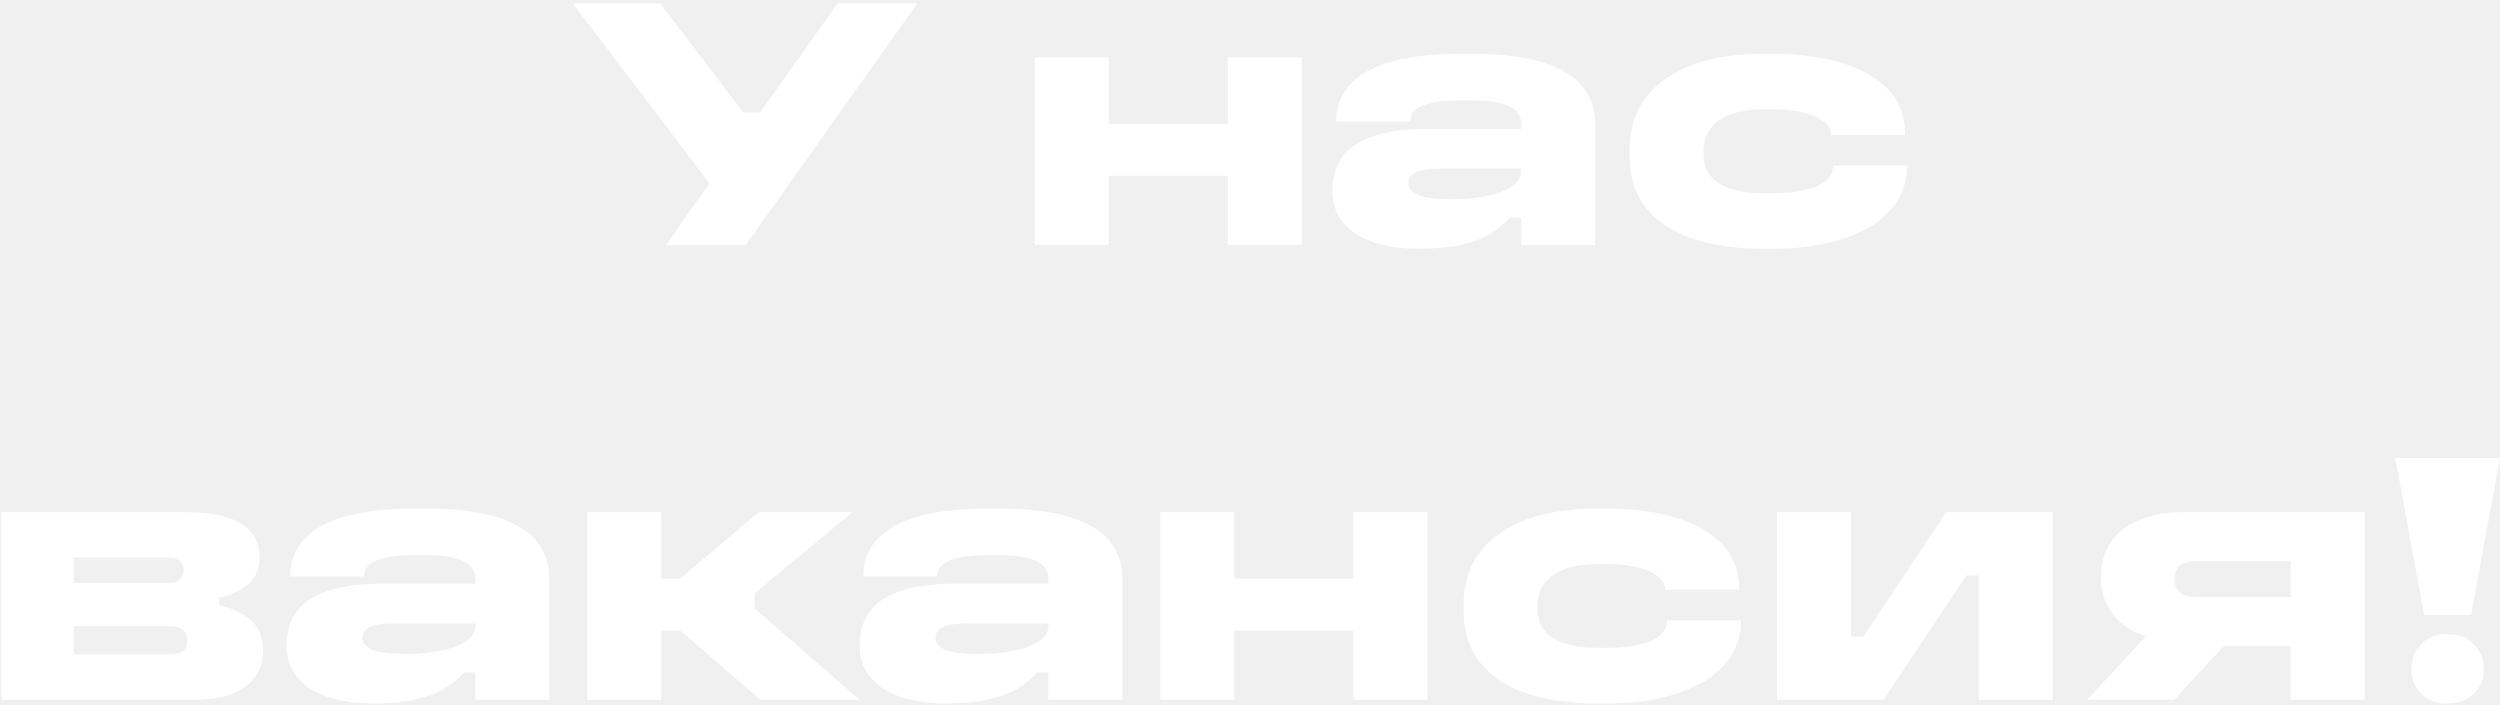
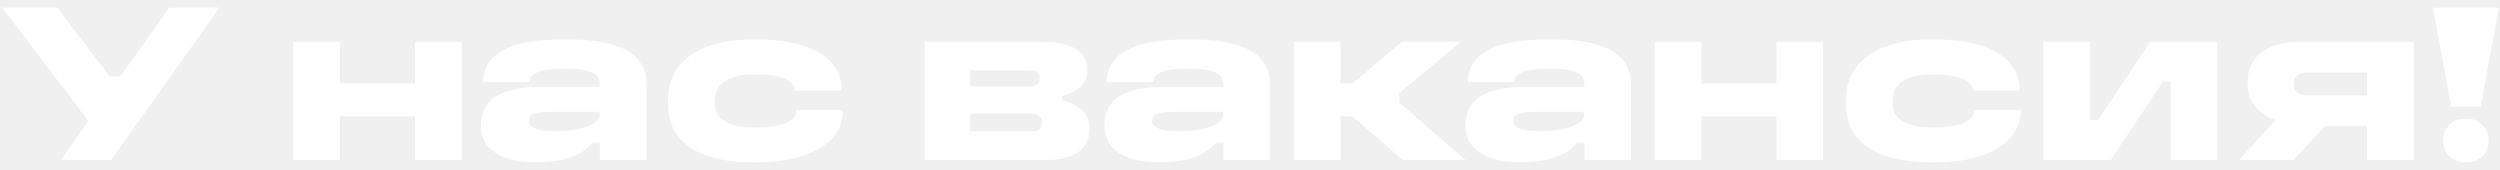
- <svg xmlns="http://www.w3.org/2000/svg" width="408" height="115" fill="none" viewBox="3 -40 408 115">
-   <path fill="#fff" d="M118.8 -10.07L111.67 0L124.69 0L152.72 -39.46L139.71 -39.46L127.04 -21.62L124.33 -21.62L110.73 -39.46L96.48 -39.46ZM171.87 -30.63L171.87 0L183.94 0L183.94 -11.31L203.38 -11.31L203.38 0L215.45 0L215.45 -30.63L203.38 -30.63L203.38 -19.79L183.94 -19.79L183.94 -30.63ZM251.26 -4.48L251.26 0L263.33 0L263.33 -19.79Q263.33 -23.26 261.3 -25.83Q259.27 -28.39 254.82 -29.8Q250.38 -31.22 243.19 -31.22L241.42 -31.22Q234.3 -31.22 229.79 -29.86Q225.29 -28.51 223.17 -26.03Q221.05 -23.56 221.05 -20.2L221.05 -20.14L233.12 -20.14L233.12 -20.2Q233.12 -21.32 233.97 -22.06Q234.83 -22.79 236.65 -23.21Q238.48 -23.62 241.37 -23.62L243.01 -23.62Q245.96 -23.62 247.76 -23.18Q249.55 -22.73 250.41 -21.88Q251.26 -21.03 251.26 -19.79L251.26 -18.97L236.42 -18.97Q231 -18.97 227.47 -17.88Q223.93 -16.79 222.19 -14.55Q220.46 -12.31 220.46 -8.89Q220.46 -5.77 222.19 -3.68Q223.93 -1.59 227.08 -0.5Q230.23 0.59 234.47 0.59Q238.42 0.59 241.22 0Q244.02 -0.59 245.99 -1.71Q247.96 -2.83 249.43 -4.48ZM251.26 -12.07Q251.26 -11.07 250.61 -10.34Q249.96 -9.6 248.85 -9.04Q247.73 -8.48 246.31 -8.16Q244.9 -7.83 243.31 -7.66Q241.72 -7.48 240.19 -7.48Q235.83 -7.48 234.33 -8.22Q232.83 -8.95 232.83 -10.07Q232.83 -11.43 234.15 -11.96Q235.48 -12.49 238.66 -12.49L251.26 -12.49ZM268.93 -14.72Q268.93 -9.42 271.67 -6.04Q274.41 -2.65 279.3 -1.03Q284.18 0.59 290.72 0.59L292.49 0.59Q296.97 0.59 300.91 -0.27Q304.86 -1.12 307.83 -2.8Q310.81 -4.48 312.51 -7.01Q314.22 -9.54 314.22 -12.96L314.22 -12.96L302.15 -12.96L302.15 -12.96Q302.15 -11.43 300.88 -10.43Q299.62 -9.42 297.44 -8.95Q295.26 -8.48 292.49 -8.48L290.72 -8.48Q287.6 -8.48 285.42 -9.22Q283.24 -9.95 282.12 -11.34Q281 -12.72 281 -14.72L281 -15.31Q281 -17.43 282.12 -18.97Q283.24 -20.5 285.42 -21.32Q287.6 -22.15 290.72 -22.15L292.49 -22.15Q295.26 -22.15 297.38 -21.62Q299.5 -21.09 300.68 -20.14Q301.85 -19.2 301.85 -17.96L301.85 -17.96L313.93 -17.96L313.93 -17.96Q313.93 -22.56 311.07 -25.47Q308.22 -28.39 303.33 -29.8Q298.44 -31.22 292.49 -31.22L290.72 -31.22Q284.18 -31.22 279.3 -29.45Q274.41 -27.68 271.67 -24.15Q268.93 -20.61 268.93 -15.31ZM3.24 74.21L34.46 74.21Q38.76 74.21 41.26 73.09Q43.76 71.97 44.85 70.18Q45.94 68.38 45.94 66.32Q45.94 62.96 43.94 61.22Q41.94 59.49 38.76 58.78L38.76 57.6Q41.82 56.84 43.58 55.28Q45.35 53.72 45.35 51.01Q45.35 48.65 44.11 47Q42.88 45.35 40.17 44.47Q37.46 43.58 33.1 43.58L3.24 43.58ZM30.63 55.13L15.02 55.13L15.02 51.01L30.63 51.01Q31.81 51.01 32.39 51.6Q32.98 52.18 32.98 53.07Q32.98 54.01 32.39 54.57Q31.81 55.13 30.63 55.13ZM30.74 66.79L15.02 66.79L15.02 62.2L30.74 62.2Q32.28 62.2 32.92 62.87Q33.57 63.55 33.57 64.55Q33.57 65.67 32.92 66.23Q32.28 66.79 30.74 66.79ZM80.57 69.74L80.57 74.21L92.65 74.21L92.65 54.42Q92.65 50.95 90.62 48.39Q88.58 45.82 84.14 44.41Q79.69 43 72.5 43L70.74 43Q63.61 43 59.1 44.35Q54.6 45.71 52.48 48.18Q50.36 50.65 50.36 54.01L50.36 54.07L62.43 54.07L62.43 54.01Q62.43 52.89 63.29 52.15Q64.14 51.42 65.97 51.01Q67.79 50.59 70.68 50.59L72.33 50.59Q75.27 50.59 77.07 51.04Q78.86 51.48 79.72 52.33Q80.57 53.19 80.57 54.42L80.57 55.25L65.73 55.25Q60.31 55.25 56.78 56.34Q53.24 57.43 51.51 59.66Q49.77 61.9 49.77 65.32Q49.77 68.44 51.51 70.53Q53.24 72.62 56.4 73.71Q59.55 74.8 63.79 74.8Q67.73 74.8 70.53 74.21Q73.33 73.62 75.3 72.5Q77.27 71.38 78.75 69.74ZM80.57 62.14Q80.57 63.14 79.93 63.88Q79.28 64.61 78.16 65.17Q77.04 65.73 75.63 66.05Q74.21 66.38 72.62 66.56Q71.03 66.73 69.5 66.73Q65.14 66.73 63.64 66Q62.14 65.26 62.14 64.14Q62.14 62.79 63.46 62.26Q64.79 61.73 67.97 61.73L80.57 61.73ZM98.83 43.58L98.83 74.21L110.91 74.21L110.91 62.9L114.03 62.9L127.1 74.21L143.3 74.21L126.16 59.31L126.16 56.84L142.12 43.58L126.81 43.58L114.03 54.42L110.91 54.42L110.91 43.58ZM174.1 69.74L174.1 74.21L186.18 74.21L186.18 54.42Q186.18 50.95 184.15 48.39Q182.11 45.82 177.67 44.41Q173.22 43 166.03 43L164.27 43Q157.14 43 152.64 44.35Q148.13 45.71 146.01 48.18Q143.89 50.65 143.89 54.01L143.89 54.07L155.96 54.07L155.96 54.01Q155.96 52.89 156.82 52.15Q157.67 51.42 159.5 51.01Q161.32 50.59 164.21 50.59L165.86 50.59Q168.8 50.59 170.6 51.04Q172.4 51.48 173.25 52.33Q174.1 53.19 174.1 54.42L174.1 55.25L159.26 55.25Q153.84 55.25 150.31 56.34Q146.77 57.43 145.04 59.66Q143.3 61.9 143.3 65.32Q143.3 68.44 145.04 70.53Q146.77 72.62 149.93 73.71Q153.08 74.8 157.32 74.8Q161.26 74.8 164.06 74.21Q166.86 73.62 168.83 72.5Q170.81 71.38 172.28 69.74ZM174.1 62.14Q174.1 63.14 173.46 63.88Q172.81 64.61 171.69 65.17Q170.57 65.73 169.16 66.05Q167.74 66.38 166.15 66.56Q164.56 66.73 163.03 66.73Q158.67 66.73 157.17 66Q155.67 65.26 155.67 64.14Q155.67 62.79 156.99 62.26Q158.32 61.73 161.5 61.73L174.1 61.73ZM192.36 43.58L192.36 74.21L204.44 74.21L204.44 62.9L223.87 62.9L223.87 74.21L235.95 74.21L235.95 43.58L223.87 43.58L223.87 54.42L204.44 54.42L204.44 43.58ZM241.84 59.49Q241.84 64.79 244.58 68.17Q247.31 71.56 252.2 73.18Q257.09 74.8 263.63 74.8L265.4 74.8Q269.87 74.8 273.82 73.95Q277.76 73.09 280.74 71.41Q283.71 69.74 285.42 67.2Q287.13 64.67 287.13 61.25L287.13 61.25L275.06 61.25L275.06 61.25Q275.06 62.79 273.79 63.79Q272.52 64.79 270.34 65.26Q268.16 65.73 265.4 65.73L263.63 65.73Q260.51 65.73 258.33 64.99Q256.15 64.26 255.03 62.87Q253.91 61.49 253.91 59.49L253.91 58.9Q253.91 56.78 255.03 55.25Q256.15 53.72 258.33 52.89Q260.51 52.07 263.63 52.07L265.4 52.07Q268.16 52.07 270.28 52.6Q272.41 53.13 273.58 54.07Q274.76 55.01 274.76 56.25L274.76 56.25L286.84 56.25L286.84 56.25Q286.84 51.65 283.98 48.74Q281.12 45.82 276.23 44.41Q271.34 43 265.4 43L263.63 43Q257.09 43 252.2 44.76Q247.31 46.53 244.58 50.06Q241.84 53.6 241.84 58.9ZM325.94 53.89L325.94 74.21L338.02 74.21L338.02 43.58L320.64 43.58L307.1 63.9L305.09 63.9L305.09 43.58L293.02 43.58L293.02 74.21L310.39 74.21L323.94 53.89ZM343.61 74.21L357.81 74.21L366.11 65.26L365.29 65.44L376.83 65.44L376.83 74.21L388.91 74.21L388.91 43.58L359.75 43.58Q355.16 43.58 352.09 44.88Q349.03 46.18 347.47 48.53Q345.91 50.89 345.91 54.13L345.91 54.72Q345.91 56.66 346.76 58.49Q347.62 60.31 349.27 61.73Q350.92 63.14 353.27 63.85L353.33 63.73ZM376.83 51.6L376.83 57.43L361.4 57.43Q360.46 57.43 359.69 57.19Q358.93 56.95 358.43 56.37Q357.93 55.78 357.93 54.78L357.93 54.19Q357.93 53.24 358.4 52.66Q358.87 52.07 359.66 51.83Q360.46 51.6 361.4 51.6ZM393.91 34.75L398.62 60.37L406.28 60.37L410.99 34.75ZM408.34 69.21L408.34 69.09Q408.34 66.67 406.66 65.08Q404.99 63.49 402.69 63.49L402.16 63.49Q399.86 63.49 398.21 65.08Q396.56 66.67 396.56 69.09L396.56 69.21Q396.56 71.74 398.21 73.27Q399.86 74.8 402.16 74.8L402.69 74.8Q404.99 74.8 406.66 73.27Q408.34 71.74 408.34 69.21Z" />
+ <svg xmlns="http://www.w3.org/2000/svg" width="250" height="17" fill="none" viewBox="0 -16 250 17">
+   <path fill="#fff" d="M8.85 -3.89L6.09 0L11.12 0L21.94 -15.23L16.92 -15.23L12.03 -8.34L10.98 -8.34L5.73 -15.23L0.23 -15.23ZM29.33 -11.82L29.33 0L33.99 0L33.99 -4.37L41.5 -4.37L41.5 0L46.16 0L46.16 -11.82L41.5 -11.82L41.5 -7.64L33.99 -7.64L33.99 -11.82ZM59.98 -1.73L59.98 0L64.64 0L64.64 -7.64Q64.64 -8.98 63.86 -9.97Q63.08 -10.96 61.36 -11.51Q59.64 -12.05 56.87 -12.05L56.19 -12.05Q53.43 -12.05 51.69 -11.53Q49.96 -11.01 49.14 -10.05Q48.32 -9.1 48.32 -7.8L48.32 -7.78L52.98 -7.78L52.98 -7.8Q52.98 -8.23 53.31 -8.52Q53.64 -8.8 54.34 -8.96Q55.05 -9.12 56.16 -9.12L56.8 -9.12Q57.94 -9.12 58.63 -8.95Q59.32 -8.78 59.65 -8.45Q59.98 -8.12 59.98 -7.64L59.98 -7.32L54.25 -7.32Q52.16 -7.32 50.8 -6.9Q49.43 -6.48 48.76 -5.62Q48.09 -4.75 48.09 -3.43Q48.09 -2.23 48.76 -1.42Q49.43 -0.61 50.65 -0.19Q51.87 0.23 53.5 0.23Q55.03 0.23 56.11 0Q57.19 -0.23 57.95 -0.66Q58.71 -1.09 59.28 -1.73ZM59.98 -4.66Q59.98 -4.27 59.73 -3.99Q59.48 -3.71 59.05 -3.49Q58.62 -3.27 58.07 -3.15Q57.53 -3.02 56.91 -2.96Q56.3 -2.89 55.71 -2.89Q54.03 -2.89 53.45 -3.17Q52.87 -3.46 52.87 -3.89Q52.87 -4.41 53.38 -4.62Q53.89 -4.82 55.12 -4.82L59.98 -4.82ZM66.8 -5.68Q66.8 -3.64 67.86 -2.33Q68.92 -1.02 70.81 -0.4Q72.69 0.23 75.22 0.23L75.9 0.23Q77.63 0.23 79.15 -0.1Q80.67 -0.43 81.82 -1.08Q82.97 -1.73 83.63 -2.71Q84.29 -3.68 84.29 -5L84.29 -5L79.63 -5L79.63 -5Q79.63 -4.41 79.14 -4.02Q78.65 -3.64 77.81 -3.46Q76.97 -3.27 75.9 -3.27L75.22 -3.27Q74.01 -3.27 73.17 -3.56Q72.33 -3.84 71.9 -4.38Q71.47 -4.91 71.47 -5.68L71.47 -5.91Q71.47 -6.73 71.9 -7.32Q72.33 -7.91 73.17 -8.23Q74.01 -8.55 75.22 -8.55L75.9 -8.55Q76.97 -8.55 77.79 -8.34Q78.61 -8.14 79.06 -7.78Q79.51 -7.41 79.51 -6.94L79.51 -6.94L84.18 -6.94L84.18 -6.94Q84.18 -8.71 83.07 -9.83Q81.97 -10.96 80.08 -11.51Q78.2 -12.05 75.9 -12.05L75.22 -12.05Q72.69 -12.05 70.81 -11.37Q68.92 -10.69 67.86 -9.32Q66.8 -7.96 66.8 -5.91ZM92.48 0L104.53 0Q106.19 0 107.15 -0.43Q108.12 -0.86 108.54 -1.56Q108.96 -2.25 108.96 -3.05Q108.96 -4.34 108.19 -5.01Q107.41 -5.68 106.19 -5.96L106.19 -6.41Q107.37 -6.71 108.05 -7.31Q108.73 -7.91 108.73 -8.96Q108.73 -9.87 108.26 -10.5Q107.78 -11.14 106.73 -11.48Q105.69 -11.82 104 -11.82L92.48 -11.82ZM103.05 -7.37L97.02 -7.37L97.02 -8.96L103.05 -8.96Q103.5 -8.96 103.73 -8.73Q103.96 -8.5 103.96 -8.16Q103.96 -7.8 103.73 -7.58Q103.5 -7.37 103.05 -7.37ZM103.09 -2.86L97.02 -2.86L97.02 -4.64L103.09 -4.64Q103.69 -4.64 103.94 -4.38Q104.19 -4.12 104.19 -3.73Q104.19 -3.3 103.94 -3.08Q103.69 -2.86 103.09 -2.86ZM122.33 -1.73L122.33 0L126.99 0L126.99 -7.64Q126.99 -8.98 126.21 -9.97Q125.42 -10.96 123.71 -11.51Q121.99 -12.05 119.22 -12.05L118.53 -12.05Q115.78 -12.05 114.04 -11.53Q112.3 -11.01 111.48 -10.05Q110.67 -9.1 110.67 -7.8L110.67 -7.78L115.33 -7.78L115.33 -7.8Q115.33 -8.23 115.66 -8.52Q115.99 -8.8 116.69 -8.96Q117.4 -9.12 118.51 -9.12L119.15 -9.12Q120.28 -9.12 120.98 -8.95Q121.67 -8.78 122 -8.45Q122.33 -8.12 122.33 -7.64L122.33 -7.32L116.6 -7.32Q114.51 -7.32 113.14 -6.9Q111.78 -6.48 111.11 -5.62Q110.44 -4.75 110.44 -3.43Q110.44 -2.23 111.11 -1.42Q111.78 -0.61 113 -0.19Q114.21 0.23 115.85 0.23Q117.37 0.23 118.45 0Q119.53 -0.23 120.3 -0.66Q121.06 -1.09 121.63 -1.73ZM122.33 -4.66Q122.33 -4.27 122.08 -3.99Q121.83 -3.71 121.4 -3.49Q120.97 -3.27 120.42 -3.15Q119.87 -3.02 119.26 -2.96Q118.65 -2.89 118.06 -2.89Q116.37 -2.89 115.79 -3.17Q115.21 -3.46 115.21 -3.89Q115.21 -4.41 115.72 -4.62Q116.24 -4.82 117.46 -4.82L122.33 -4.82ZM129.38 -11.82L129.38 0L134.04 0L134.04 -4.37L135.25 -4.37L140.29 0L146.55 0L139.93 -5.75L139.93 -6.71L146.09 -11.82L140.18 -11.82L135.25 -7.64L134.04 -7.64L134.04 -11.82ZM158.44 -1.73L158.44 0L163.1 0L163.1 -7.64Q163.1 -8.98 162.31 -9.97Q161.53 -10.96 159.81 -11.51Q158.1 -12.05 155.32 -12.05L154.64 -12.05Q151.89 -12.05 150.15 -11.53Q148.41 -11.01 147.59 -10.05Q146.77 -9.1 146.77 -7.8L146.77 -7.78L151.43 -7.78L151.43 -7.8Q151.43 -8.23 151.76 -8.52Q152.09 -8.8 152.8 -8.96Q153.5 -9.12 154.62 -9.12L155.25 -9.12Q156.39 -9.12 157.09 -8.95Q157.78 -8.78 158.11 -8.45Q158.44 -8.12 158.44 -7.64L158.44 -7.32L152.71 -7.32Q150.62 -7.32 149.25 -6.9Q147.89 -6.48 147.22 -5.62Q146.55 -4.75 146.55 -3.43Q146.55 -2.23 147.22 -1.42Q147.89 -0.61 149.1 -0.19Q150.32 0.23 151.96 0.23Q153.48 0.23 154.56 0Q155.64 -0.23 156.4 -0.66Q157.16 -1.09 157.73 -1.73ZM158.44 -4.66Q158.44 -4.27 158.19 -3.99Q157.94 -3.71 157.51 -3.49Q157.07 -3.27 156.53 -3.15Q155.98 -3.02 155.37 -2.96Q154.75 -2.89 154.16 -2.89Q152.48 -2.89 151.9 -3.17Q151.32 -3.46 151.32 -3.89Q151.32 -4.41 151.83 -4.62Q152.34 -4.82 153.57 -4.82L158.44 -4.82ZM165.49 -11.82L165.49 0L170.15 0L170.15 -4.37L177.65 -4.37L177.65 0L182.31 0L182.31 -11.82L177.65 -11.82L177.65 -7.64L170.15 -7.64L170.15 -11.82ZM184.59 -5.68Q184.59 -3.64 185.64 -2.33Q186.7 -1.02 188.59 -0.4Q190.48 0.23 193 0.23L193.68 0.23Q195.41 0.23 196.93 -0.1Q198.46 -0.43 199.61 -1.08Q200.75 -1.73 201.41 -2.71Q202.07 -3.68 202.07 -5L202.07 -5L197.41 -5L197.41 -5Q197.41 -4.41 196.92 -4.02Q196.43 -3.64 195.59 -3.46Q194.75 -3.27 193.68 -3.27L193 -3.27Q191.79 -3.27 190.95 -3.56Q190.11 -3.84 189.68 -4.38Q189.25 -4.91 189.25 -5.68L189.25 -5.91Q189.25 -6.73 189.68 -7.32Q190.11 -7.91 190.95 -8.23Q191.79 -8.55 193 -8.55L193.68 -8.55Q194.75 -8.55 195.57 -8.34Q196.39 -8.14 196.84 -7.78Q197.3 -7.41 197.3 -6.94L197.3 -6.94L201.96 -6.94L201.96 -6.94Q201.96 -8.71 200.86 -9.83Q199.75 -10.96 197.87 -11.51Q195.98 -12.05 193.68 -12.05L193 -12.05Q190.48 -12.05 188.59 -11.37Q186.7 -10.69 185.64 -9.32Q184.59 -7.96 184.59 -5.91ZM217.06 -7.84L217.06 0L221.72 0L221.72 -11.82L215.01 -11.82L209.78 -3.98L209.01 -3.98L209.01 -11.82L204.35 -11.82L204.35 0L211.05 0L216.28 -7.84ZM223.88 0L229.36 0L232.56 -3.46L232.25 -3.39L236.7 -3.39L236.7 0L241.36 0L241.36 -11.82L230.11 -11.82Q228.33 -11.82 227.15 -11.32Q225.97 -10.82 225.37 -9.91Q224.76 -9 224.76 -7.75L224.76 -7.53Q224.76 -6.78 225.09 -6.07Q225.42 -5.37 226.06 -4.82Q226.7 -4.27 227.61 -4L227.63 -4.05ZM236.7 -8.73L236.7 -6.48L230.74 -6.48Q230.38 -6.48 230.09 -6.57Q229.79 -6.66 229.6 -6.89Q229.4 -7.12 229.4 -7.5L229.4 -7.73Q229.4 -8.09 229.59 -8.32Q229.77 -8.55 230.07 -8.64Q230.38 -8.73 230.74 -8.73ZM243.3 -15.23L245.12 -5.34L248.07 -5.34L249.89 -15.23ZM248.87 -1.93L248.87 -1.98Q248.87 -2.91 248.22 -3.52Q247.57 -4.14 246.68 -4.14L246.48 -4.14Q245.59 -4.14 244.96 -3.52Q244.32 -2.91 244.32 -1.98L244.32 -1.93Q244.32 -0.95 244.96 -0.36Q245.59 0.23 246.48 0.23L246.68 0.23Q247.57 0.23 248.22 -0.36Q248.87 -0.95 248.87 -1.93Z" />
</svg>
